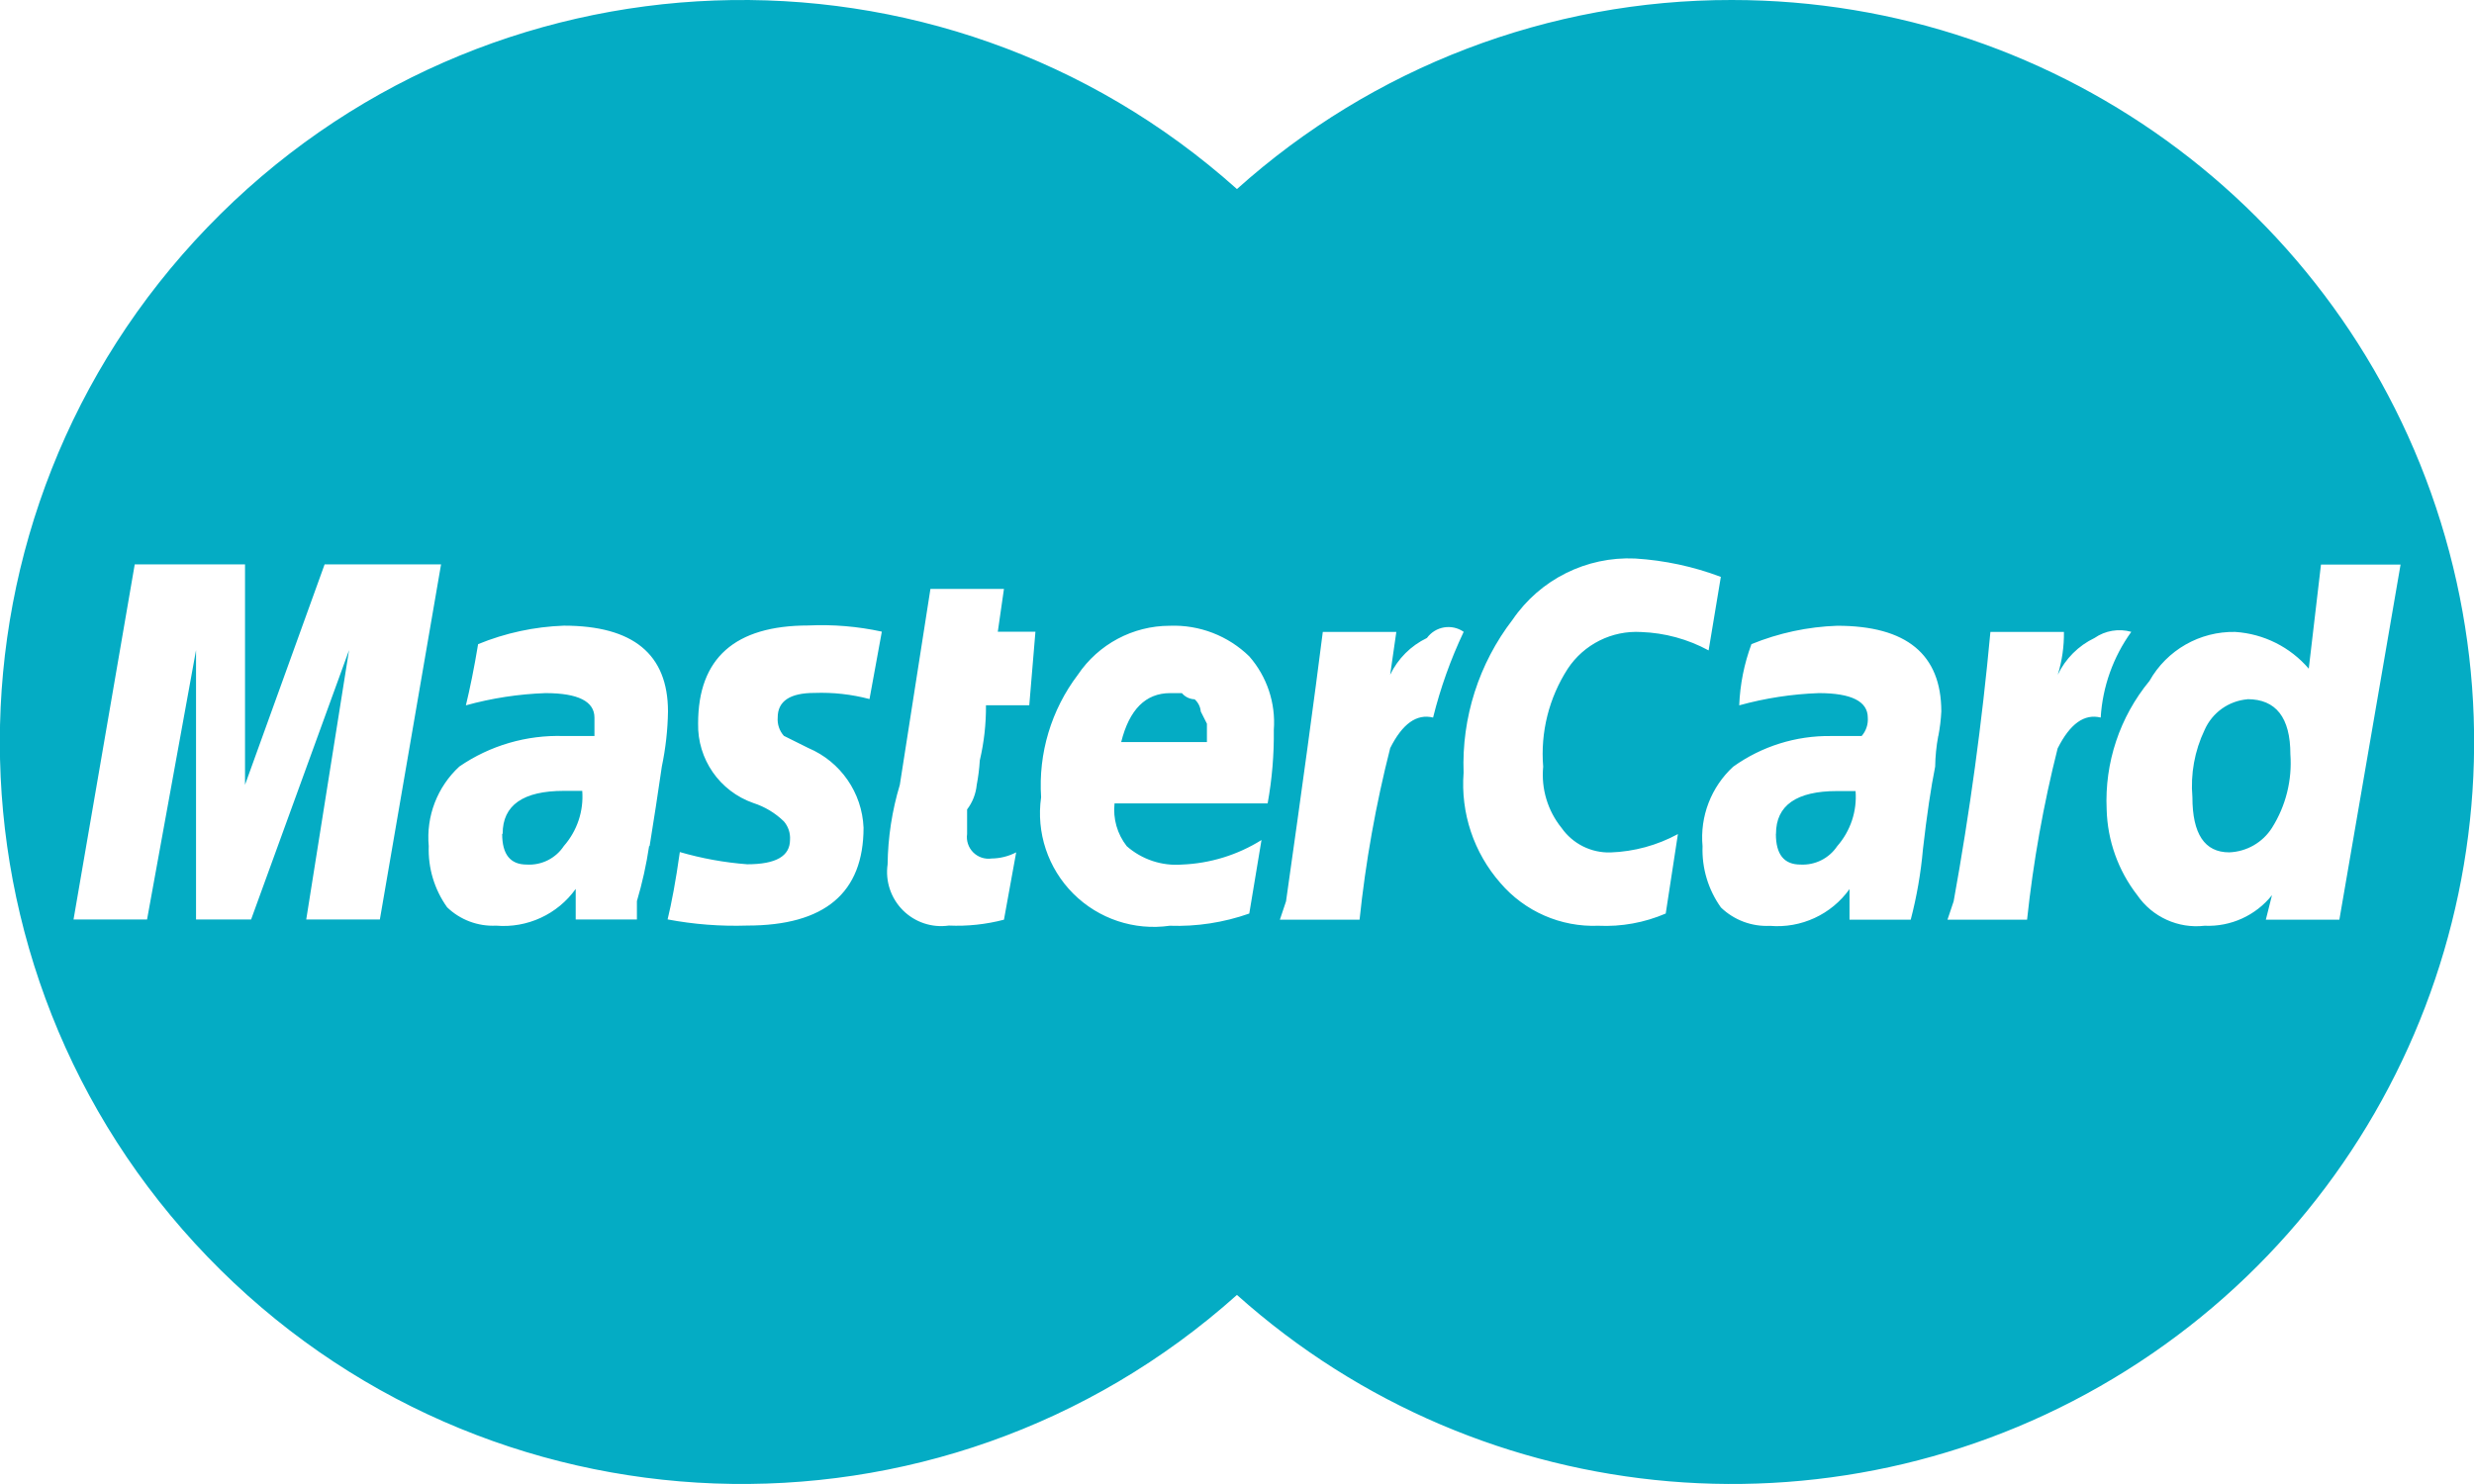
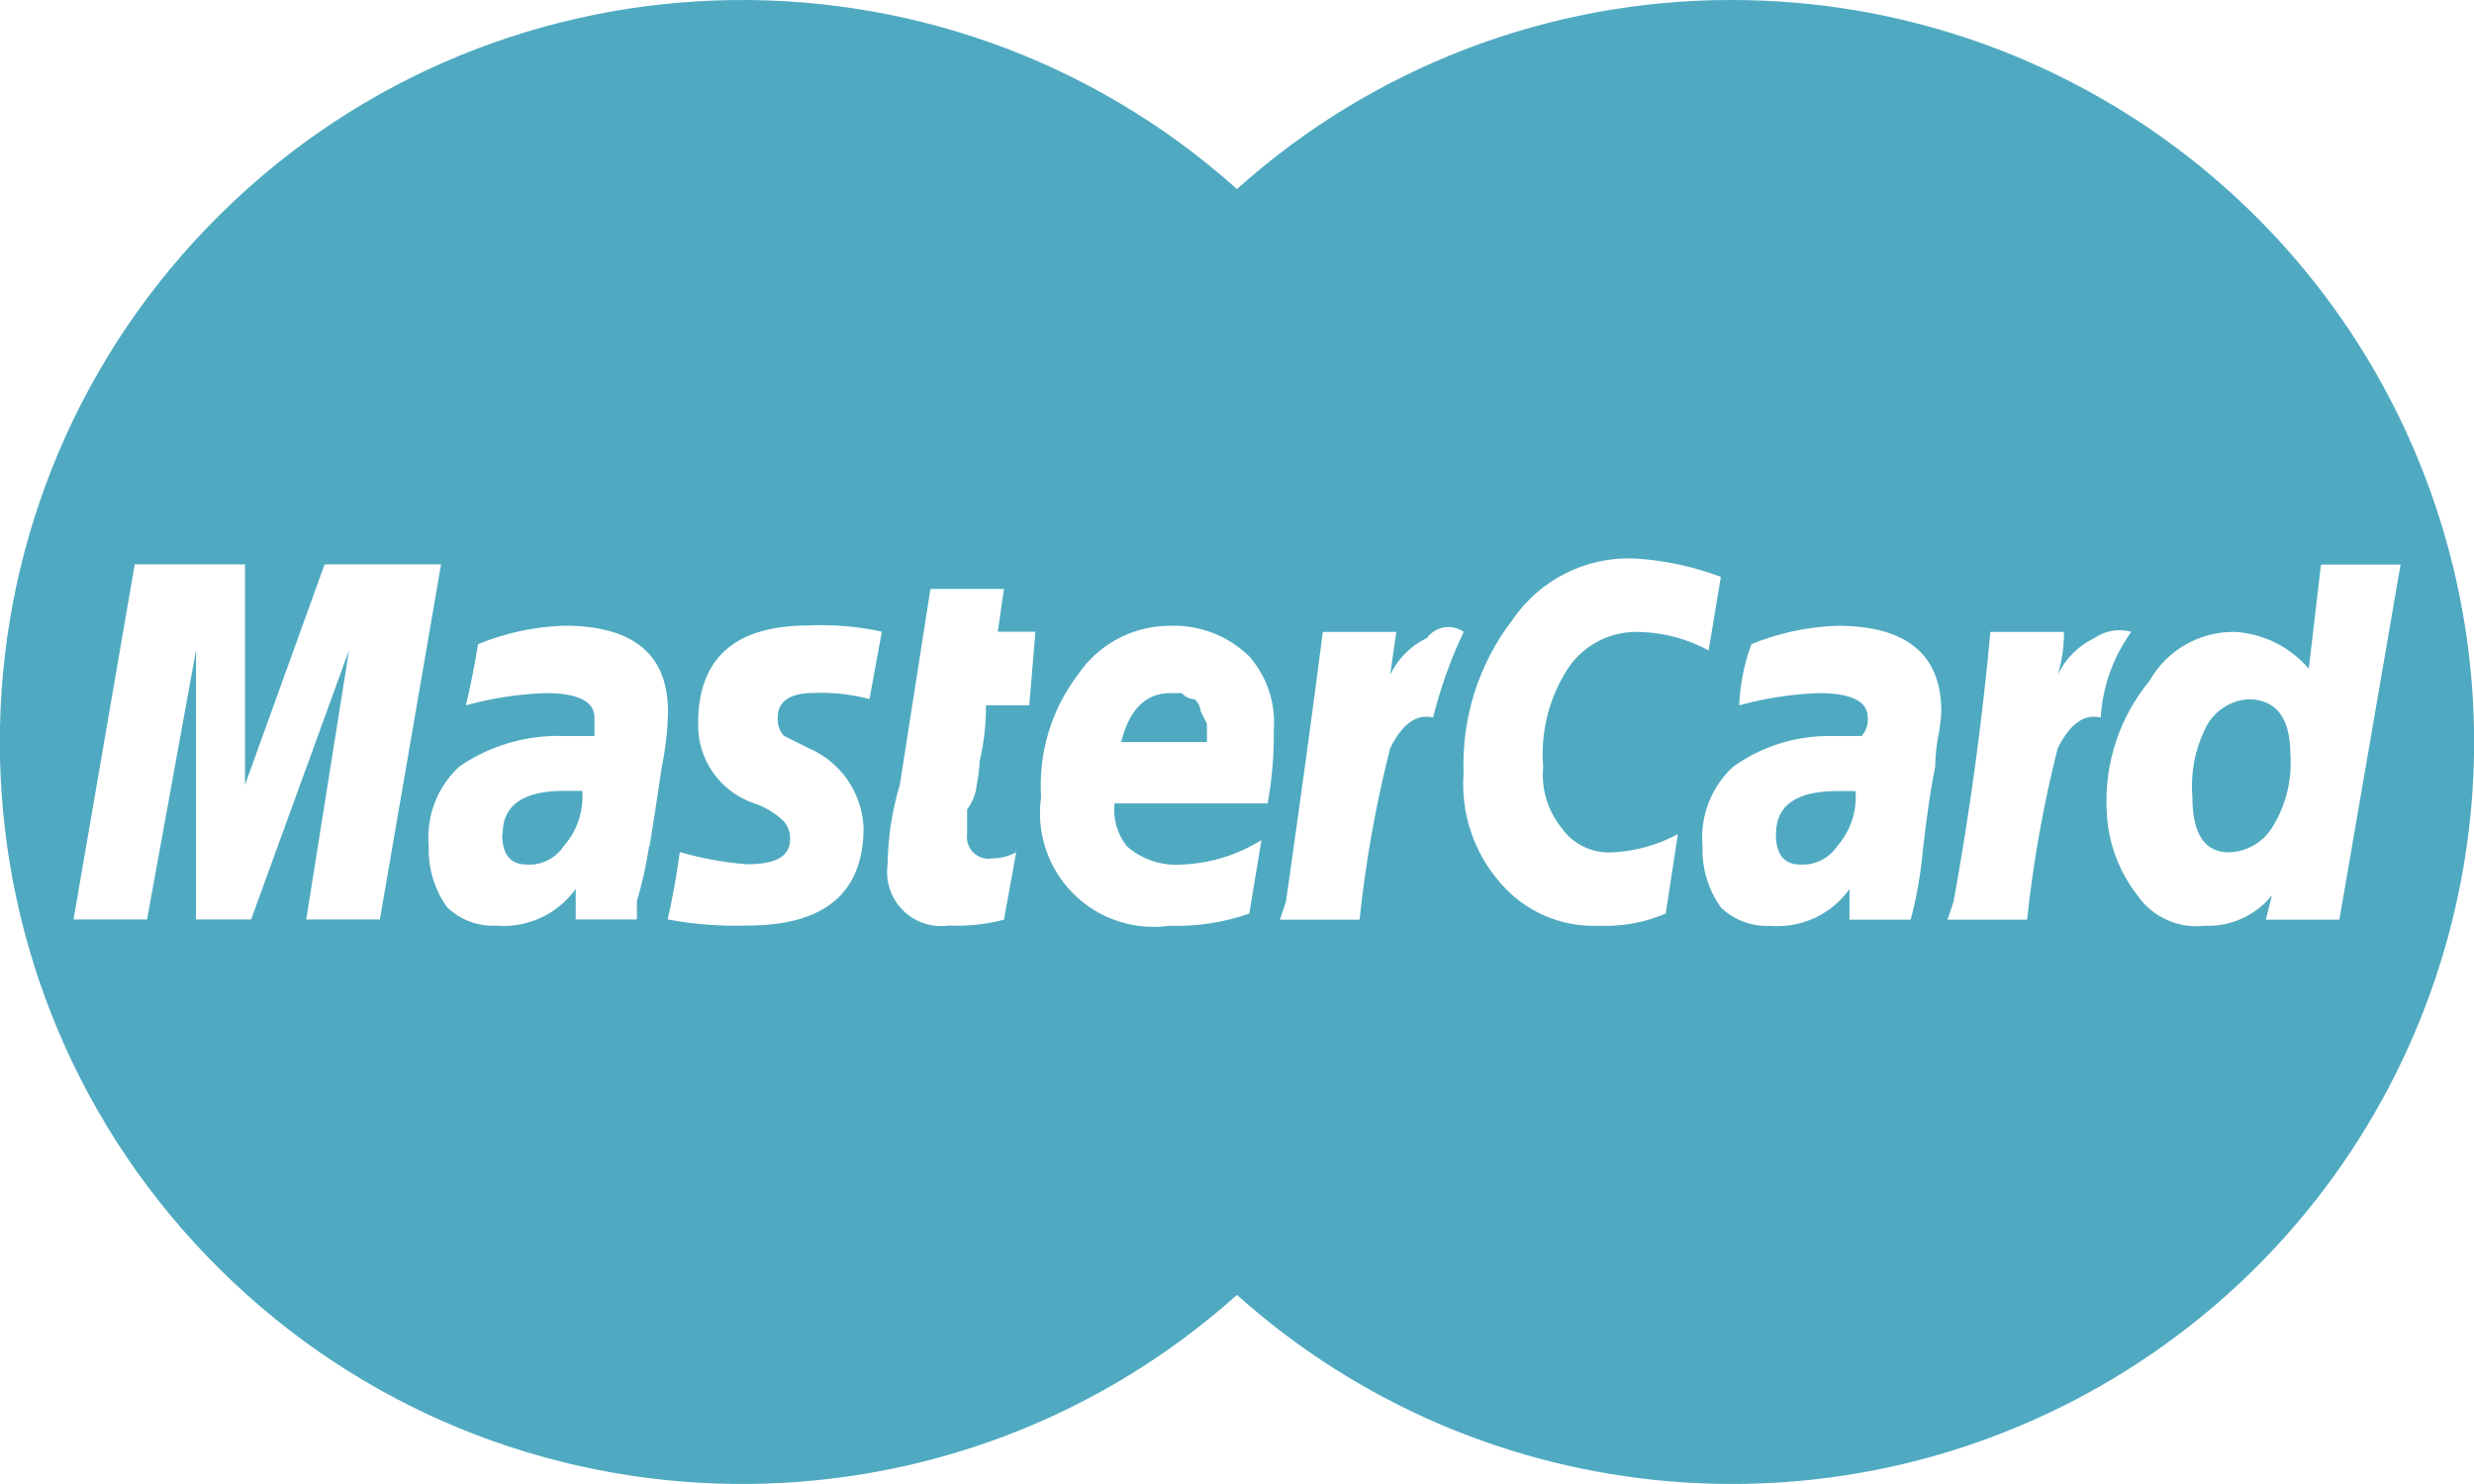
<svg xmlns="http://www.w3.org/2000/svg" width="25.707" height="15.424" viewBox="0 0 25.707 15.424">
-   <path id="Icon_payment-mastercard" data-name="Icon payment-mastercard" d="M23.136,16.35a7.682,7.682,0,0,0-5.142,1.965,7.712,7.712,0,1,0,0,11.494A7.712,7.712,0,1,0,23.136,16.35ZM8.323,25.907l.445-2.8-1.018,2.8H7.178v-2.8l-.509,2.8H5.905l.636-3.691H7.687v2.291l.827-2.291H9.724l-.636,3.691H8.323Zm3.563-.764a4.176,4.176,0,0,1-.127.573v.191h-.636v-.318a.921.921,0,0,1-.827.382.685.685,0,0,1-.509-.191,1.029,1.029,0,0,1-.191-.636,1,1,0,0,1,.318-.827A1.811,1.811,0,0,1,11,24h.318v-.191c0-.169-.17-.255-.509-.255a3.571,3.571,0,0,0-.827.127c.041-.169.085-.382.127-.636A2.589,2.589,0,0,1,11,22.853q1.081,0,1.082.891a3.028,3.028,0,0,1-.064.573q-.06.414-.127.827Zm2.291-1.527a1.958,1.958,0,0,0-.573-.064c-.254,0-.382.085-.382.255a.257.257,0,0,0,.064.191l.255.127a.941.941,0,0,1,.573.827q0,1.018-1.209,1.018a3.773,3.773,0,0,1-.827-.064c.041-.169.085-.4.127-.7a3.459,3.459,0,0,0,.7.127c.3,0,.445-.085.445-.255a.265.265,0,0,0-.064-.191.811.811,0,0,0-.318-.191.856.856,0,0,1-.573-.827q0-1.017,1.145-1.018a2.948,2.948,0,0,1,.764.064l-.128.7Zm1.654.064h-.445a2.41,2.41,0,0,1-.064.573,1.983,1.983,0,0,1-.032.255.5.5,0,0,1-.1.255v.255a.225.225,0,0,0,.255.255.567.567,0,0,0,.255-.064l-.127.7A1.924,1.924,0,0,1,15,25.97a.562.562,0,0,1-.636-.636,2.99,2.99,0,0,1,.127-.827l.318-2.036h.764l-.064.445H15.9l-.064.764ZM18.313,24.7H16.722a.613.613,0,0,0,.127.445.777.777,0,0,0,.573.191,1.683,1.683,0,0,0,.827-.255l-.127.764a2.251,2.251,0,0,1-.827.127,1.181,1.181,0,0,1-1.336-1.336,1.9,1.9,0,0,1,.382-1.273,1.152,1.152,0,0,1,.954-.509,1.122,1.122,0,0,1,.827.318,1.042,1.042,0,0,1,.255.764,4.012,4.012,0,0,1-.064.764Zm1.273-.573a12.485,12.485,0,0,0-.318,1.782H18.44l.064-.191q.253-1.781.382-2.8h.764l-.064.445a.815.815,0,0,1,.382-.382.277.277,0,0,1,.382-.064,4.747,4.747,0,0,0-.318.891c-.17-.042-.319.064-.446.318Zm2.863,1.718a1.583,1.583,0,0,1-.7.127,1.273,1.273,0,0,1-1.018-.445,1.556,1.556,0,0,1-.382-1.145,2.461,2.461,0,0,1,.509-1.591,1.46,1.46,0,0,1,1.273-.636,3.05,3.05,0,0,1,.891.191l-.127.764a1.587,1.587,0,0,0-.7-.191.854.854,0,0,0-.764.382,1.631,1.631,0,0,0-.255,1.018.878.878,0,0,0,.191.636.6.6,0,0,0,.509.255,1.583,1.583,0,0,0,.7-.191l-.127.828ZM25.281,24a1.892,1.892,0,0,0-.032.318c-.043.213-.086.5-.127.859a4.443,4.443,0,0,1-.127.732h-.636v-.318a.921.921,0,0,1-.827.382.685.685,0,0,1-.509-.191,1.029,1.029,0,0,1-.191-.636,1,1,0,0,1,.318-.827A1.706,1.706,0,0,1,24.167,24h.318a.261.261,0,0,0,.064-.191c0-.169-.17-.255-.509-.255a3.571,3.571,0,0,0-.827.127,2.061,2.061,0,0,1,.127-.636,2.589,2.589,0,0,1,.891-.191q1.081,0,1.082.891a1.846,1.846,0,0,1-.031.255Zm1.241.127a12.856,12.856,0,0,0-.318,1.782h-.827l.064-.191q.252-1.391.382-2.8h.764a1.441,1.441,0,0,1-.064.445.813.813,0,0,1,.382-.382.455.455,0,0,1,.382-.064,1.7,1.7,0,0,0-.318.891c-.17-.042-.318.064-.446.318Zm2.163,1.782.064-.255a.847.847,0,0,1-.7.318.745.745,0,0,1-.7-.318,1.517,1.517,0,0,1-.318-.891,1.958,1.958,0,0,1,.445-1.336,1,1,0,0,1,.891-.509,1.1,1.1,0,0,1,.764.382l.127-1.082h.827l-.636,3.691h-.764Zm-18.326-.891c0,.213.085.318.255.318A.431.431,0,0,0,11,25.143a.778.778,0,0,0,.191-.573H11c-.424,0-.636.149-.636.445Zm7.19-1.4a.18.18,0,0,1-.127-.064H17.3q-.382,0-.509.509h.891v-.191l-.064-.127a.192.192,0,0,0-.064-.127Zm6.045,1.4c0,.213.085.318.255.318a.431.431,0,0,0,.382-.191.777.777,0,0,0,.191-.573h-.191c-.424,0-.636.149-.636.445Zm4.9-1.4a.537.537,0,0,0-.445.318,1.349,1.349,0,0,0-.127.7q0,.573.382.573a.551.551,0,0,0,.445-.255,1.262,1.262,0,0,0,.191-.764c0-.382-.15-.573-.446-.573Z" transform="translate(-5.141 -16.35)" fill="#04ACC4" />
+   <path id="Icon_payment-mastercard" data-name="Icon payment-mastercard" d="M23.136,16.35a7.682,7.682,0,0,0-5.142,1.965,7.712,7.712,0,1,0,0,11.494A7.712,7.712,0,1,0,23.136,16.35ZM8.323,25.907l.445-2.8-1.018,2.8H7.178v-2.8l-.509,2.8H5.905l.636-3.691H7.687v2.291l.827-2.291H9.724l-.636,3.691H8.323Zm3.563-.764a4.176,4.176,0,0,1-.127.573v.191h-.636v-.318a.921.921,0,0,1-.827.382.685.685,0,0,1-.509-.191,1.029,1.029,0,0,1-.191-.636,1,1,0,0,1,.318-.827A1.811,1.811,0,0,1,11,24h.318v-.191c0-.169-.17-.255-.509-.255a3.571,3.571,0,0,0-.827.127c.041-.169.085-.382.127-.636A2.589,2.589,0,0,1,11,22.853q1.081,0,1.082.891a3.028,3.028,0,0,1-.064.573q-.06.414-.127.827Zm2.291-1.527a1.958,1.958,0,0,0-.573-.064c-.254,0-.382.085-.382.255a.257.257,0,0,0,.064.191l.255.127a.941.941,0,0,1,.573.827q0,1.018-1.209,1.018a3.773,3.773,0,0,1-.827-.064c.041-.169.085-.4.127-.7a3.459,3.459,0,0,0,.7.127c.3,0,.445-.085.445-.255a.265.265,0,0,0-.064-.191.811.811,0,0,0-.318-.191.856.856,0,0,1-.573-.827q0-1.017,1.145-1.018a2.948,2.948,0,0,1,.764.064l-.128.7Zm1.654.064h-.445a2.41,2.41,0,0,1-.064.573,1.983,1.983,0,0,1-.032.255.5.5,0,0,1-.1.255v.255a.225.225,0,0,0,.255.255.567.567,0,0,0,.255-.064l-.127.7A1.924,1.924,0,0,1,15,25.97a.562.562,0,0,1-.636-.636,2.99,2.99,0,0,1,.127-.827l.318-2.036h.764l-.064.445H15.9l-.064.764ZM18.313,24.7H16.722a.613.613,0,0,0,.127.445.777.777,0,0,0,.573.191,1.683,1.683,0,0,0,.827-.255l-.127.764a2.251,2.251,0,0,1-.827.127,1.181,1.181,0,0,1-1.336-1.336,1.9,1.9,0,0,1,.382-1.273,1.152,1.152,0,0,1,.954-.509,1.122,1.122,0,0,1,.827.318,1.042,1.042,0,0,1,.255.764,4.012,4.012,0,0,1-.064.764Zm1.273-.573a12.485,12.485,0,0,0-.318,1.782H18.44l.064-.191q.253-1.781.382-2.8h.764l-.064.445a.815.815,0,0,1,.382-.382.277.277,0,0,1,.382-.064,4.747,4.747,0,0,0-.318.891c-.17-.042-.319.064-.446.318Zm2.863,1.718a1.583,1.583,0,0,1-.7.127,1.273,1.273,0,0,1-1.018-.445,1.556,1.556,0,0,1-.382-1.145,2.461,2.461,0,0,1,.509-1.591,1.46,1.46,0,0,1,1.273-.636,3.05,3.05,0,0,1,.891.191l-.127.764a1.587,1.587,0,0,0-.7-.191.854.854,0,0,0-.764.382,1.631,1.631,0,0,0-.255,1.018.878.878,0,0,0,.191.636.6.6,0,0,0,.509.255,1.583,1.583,0,0,0,.7-.191l-.127.828ZM25.281,24a1.892,1.892,0,0,0-.032.318c-.043.213-.086.5-.127.859a4.443,4.443,0,0,1-.127.732h-.636v-.318a.921.921,0,0,1-.827.382.685.685,0,0,1-.509-.191,1.029,1.029,0,0,1-.191-.636,1,1,0,0,1,.318-.827A1.706,1.706,0,0,1,24.167,24h.318a.261.261,0,0,0,.064-.191c0-.169-.17-.255-.509-.255a3.571,3.571,0,0,0-.827.127,2.061,2.061,0,0,1,.127-.636,2.589,2.589,0,0,1,.891-.191q1.081,0,1.082.891a1.846,1.846,0,0,1-.031.255Zm1.241.127a12.856,12.856,0,0,0-.318,1.782h-.827l.064-.191q.252-1.391.382-2.8h.764a1.441,1.441,0,0,1-.064.445.813.813,0,0,1,.382-.382.455.455,0,0,1,.382-.064,1.7,1.7,0,0,0-.318.891c-.17-.042-.318.064-.446.318Zm2.163,1.782.064-.255a.847.847,0,0,1-.7.318.745.745,0,0,1-.7-.318,1.517,1.517,0,0,1-.318-.891,1.958,1.958,0,0,1,.445-1.336,1,1,0,0,1,.891-.509,1.1,1.1,0,0,1,.764.382l.127-1.082h.827l-.636,3.691h-.764Zm-18.326-.891c0,.213.085.318.255.318A.431.431,0,0,0,11,25.143a.778.778,0,0,0,.191-.573H11c-.424,0-.636.149-.636.445Zm7.19-1.4a.18.18,0,0,1-.127-.064H17.3q-.382,0-.509.509h.891v-.191l-.064-.127a.192.192,0,0,0-.064-.127Zm6.045,1.4c0,.213.085.318.255.318a.431.431,0,0,0,.382-.191.777.777,0,0,0,.191-.573h-.191c-.424,0-.636.149-.636.445Zm4.9-1.4a.537.537,0,0,0-.445.318,1.349,1.349,0,0,0-.127.7q0,.573.382.573a.551.551,0,0,0,.445-.255,1.262,1.262,0,0,0,.191-.764c0-.382-.15-.573-.446-.573Z" transform="translate(-5.141 -16.35)" fill="#4FAAC1" />
</svg>
